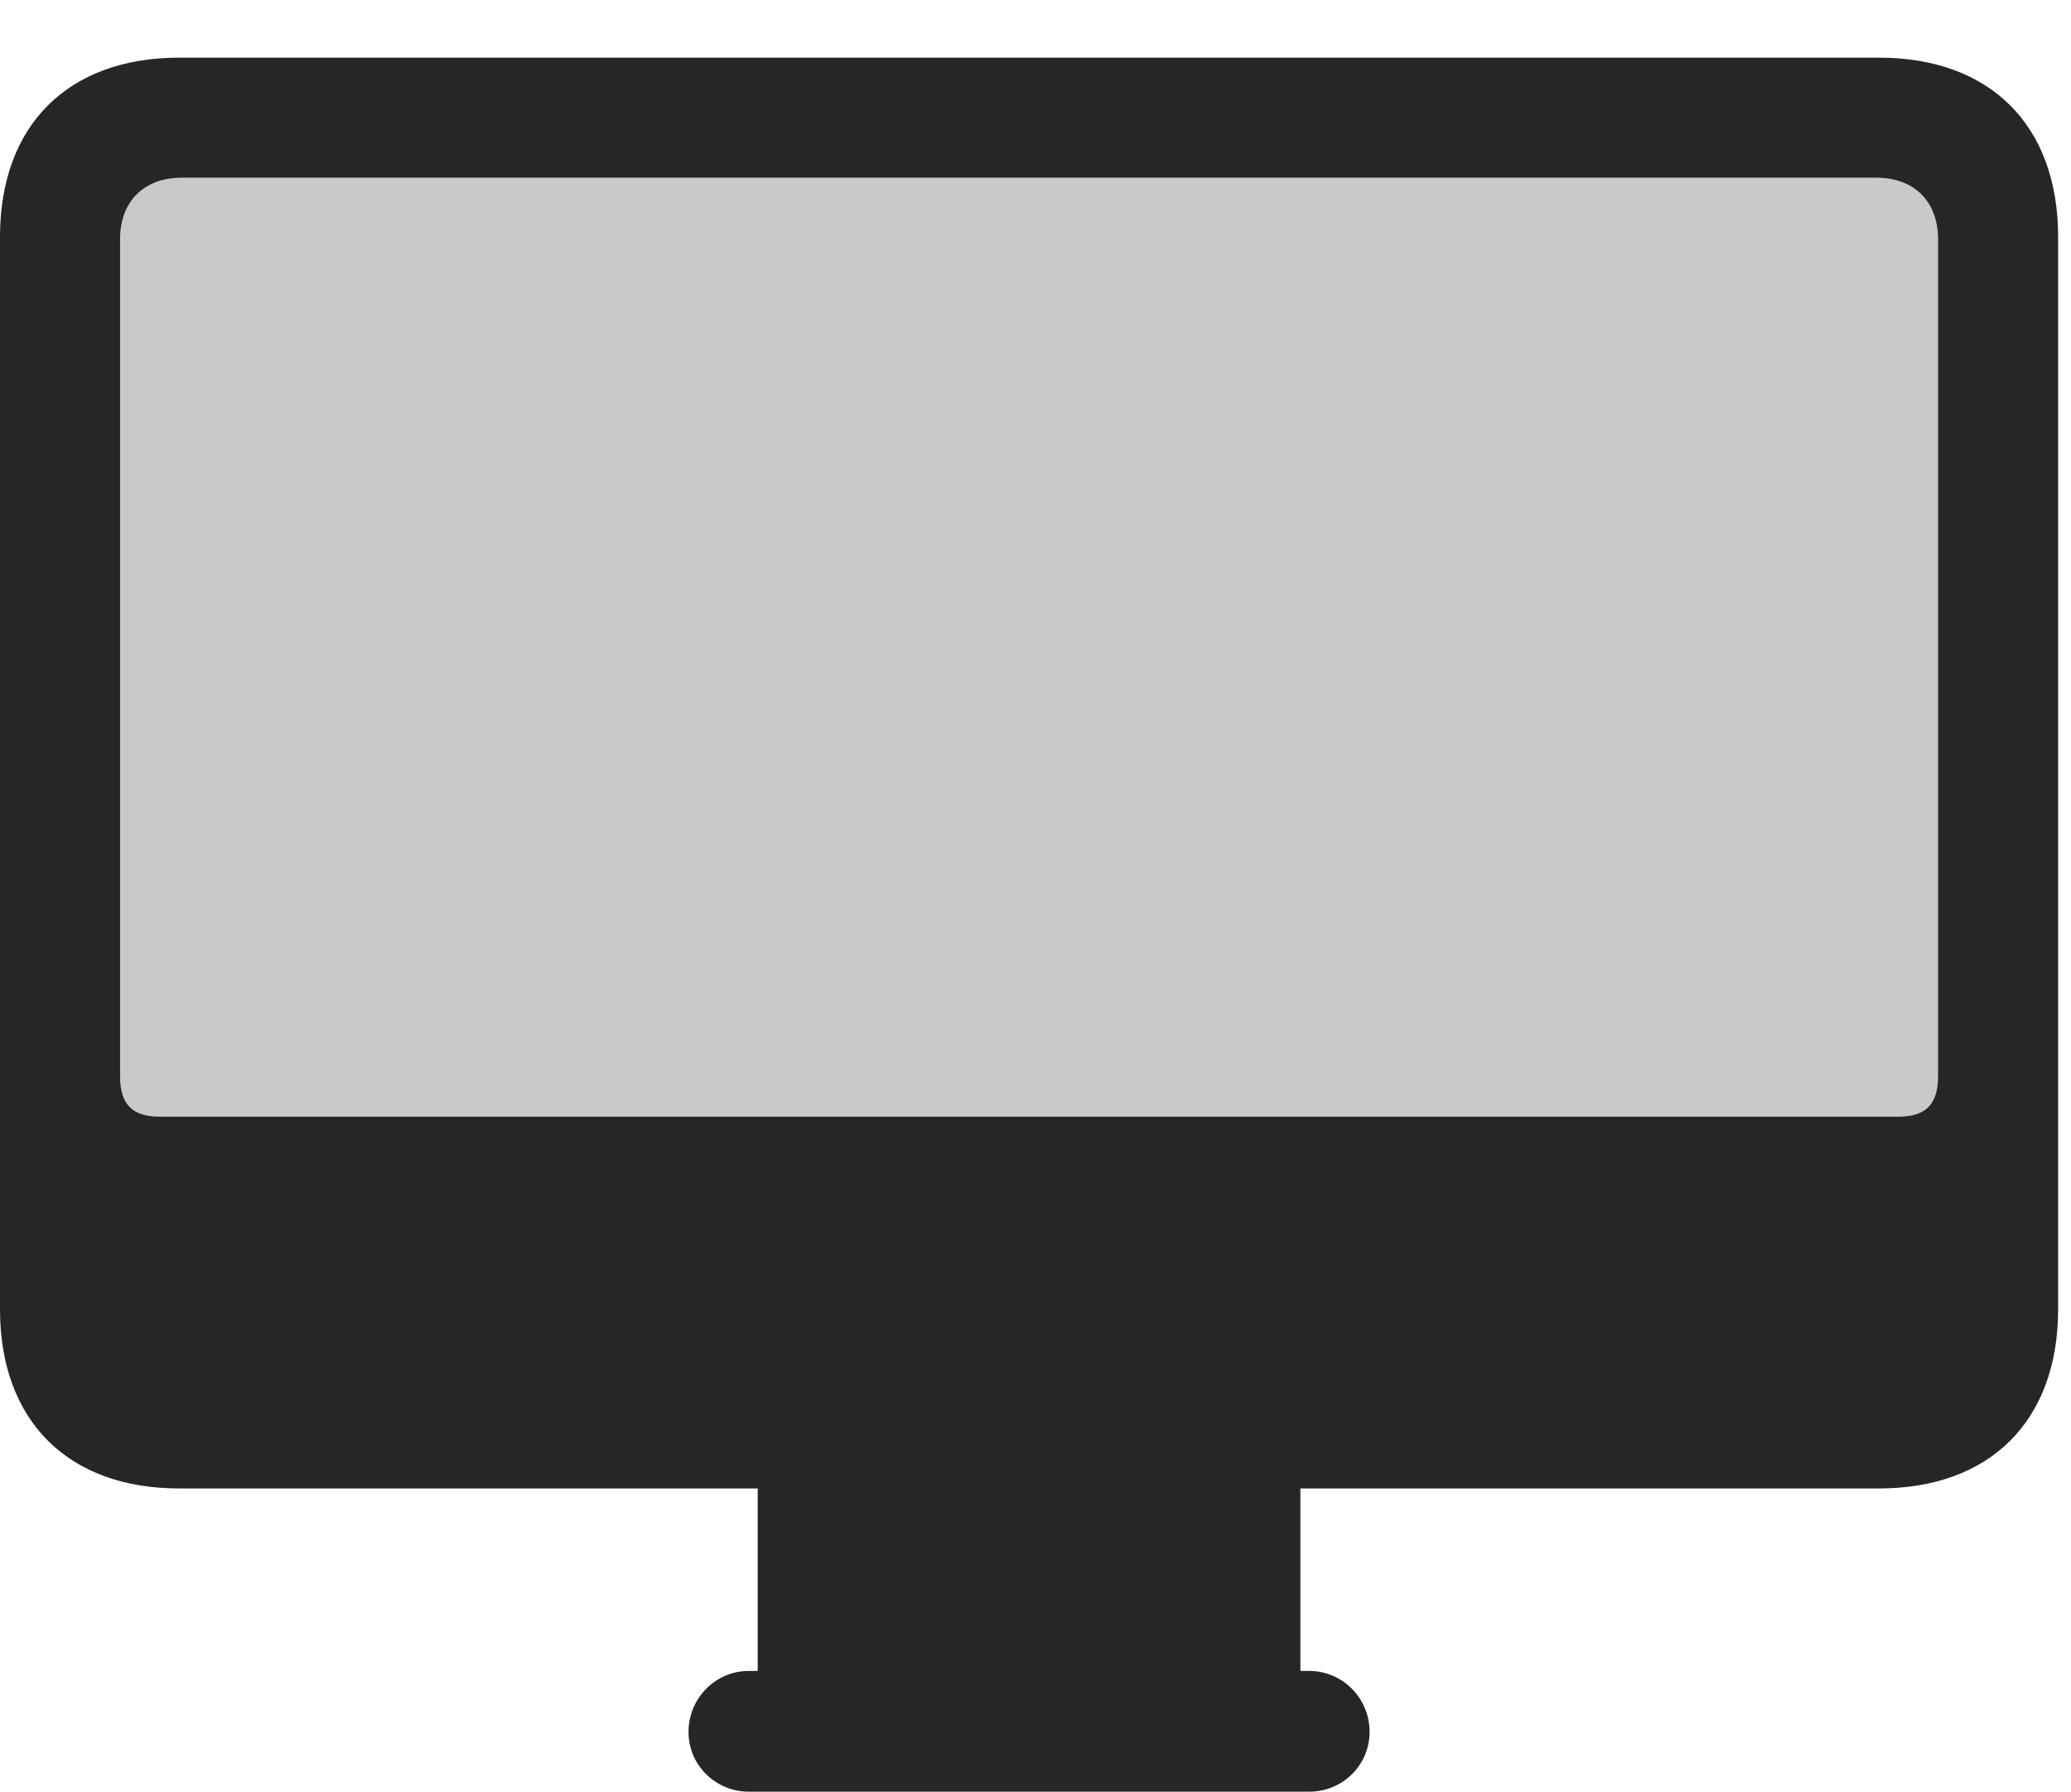
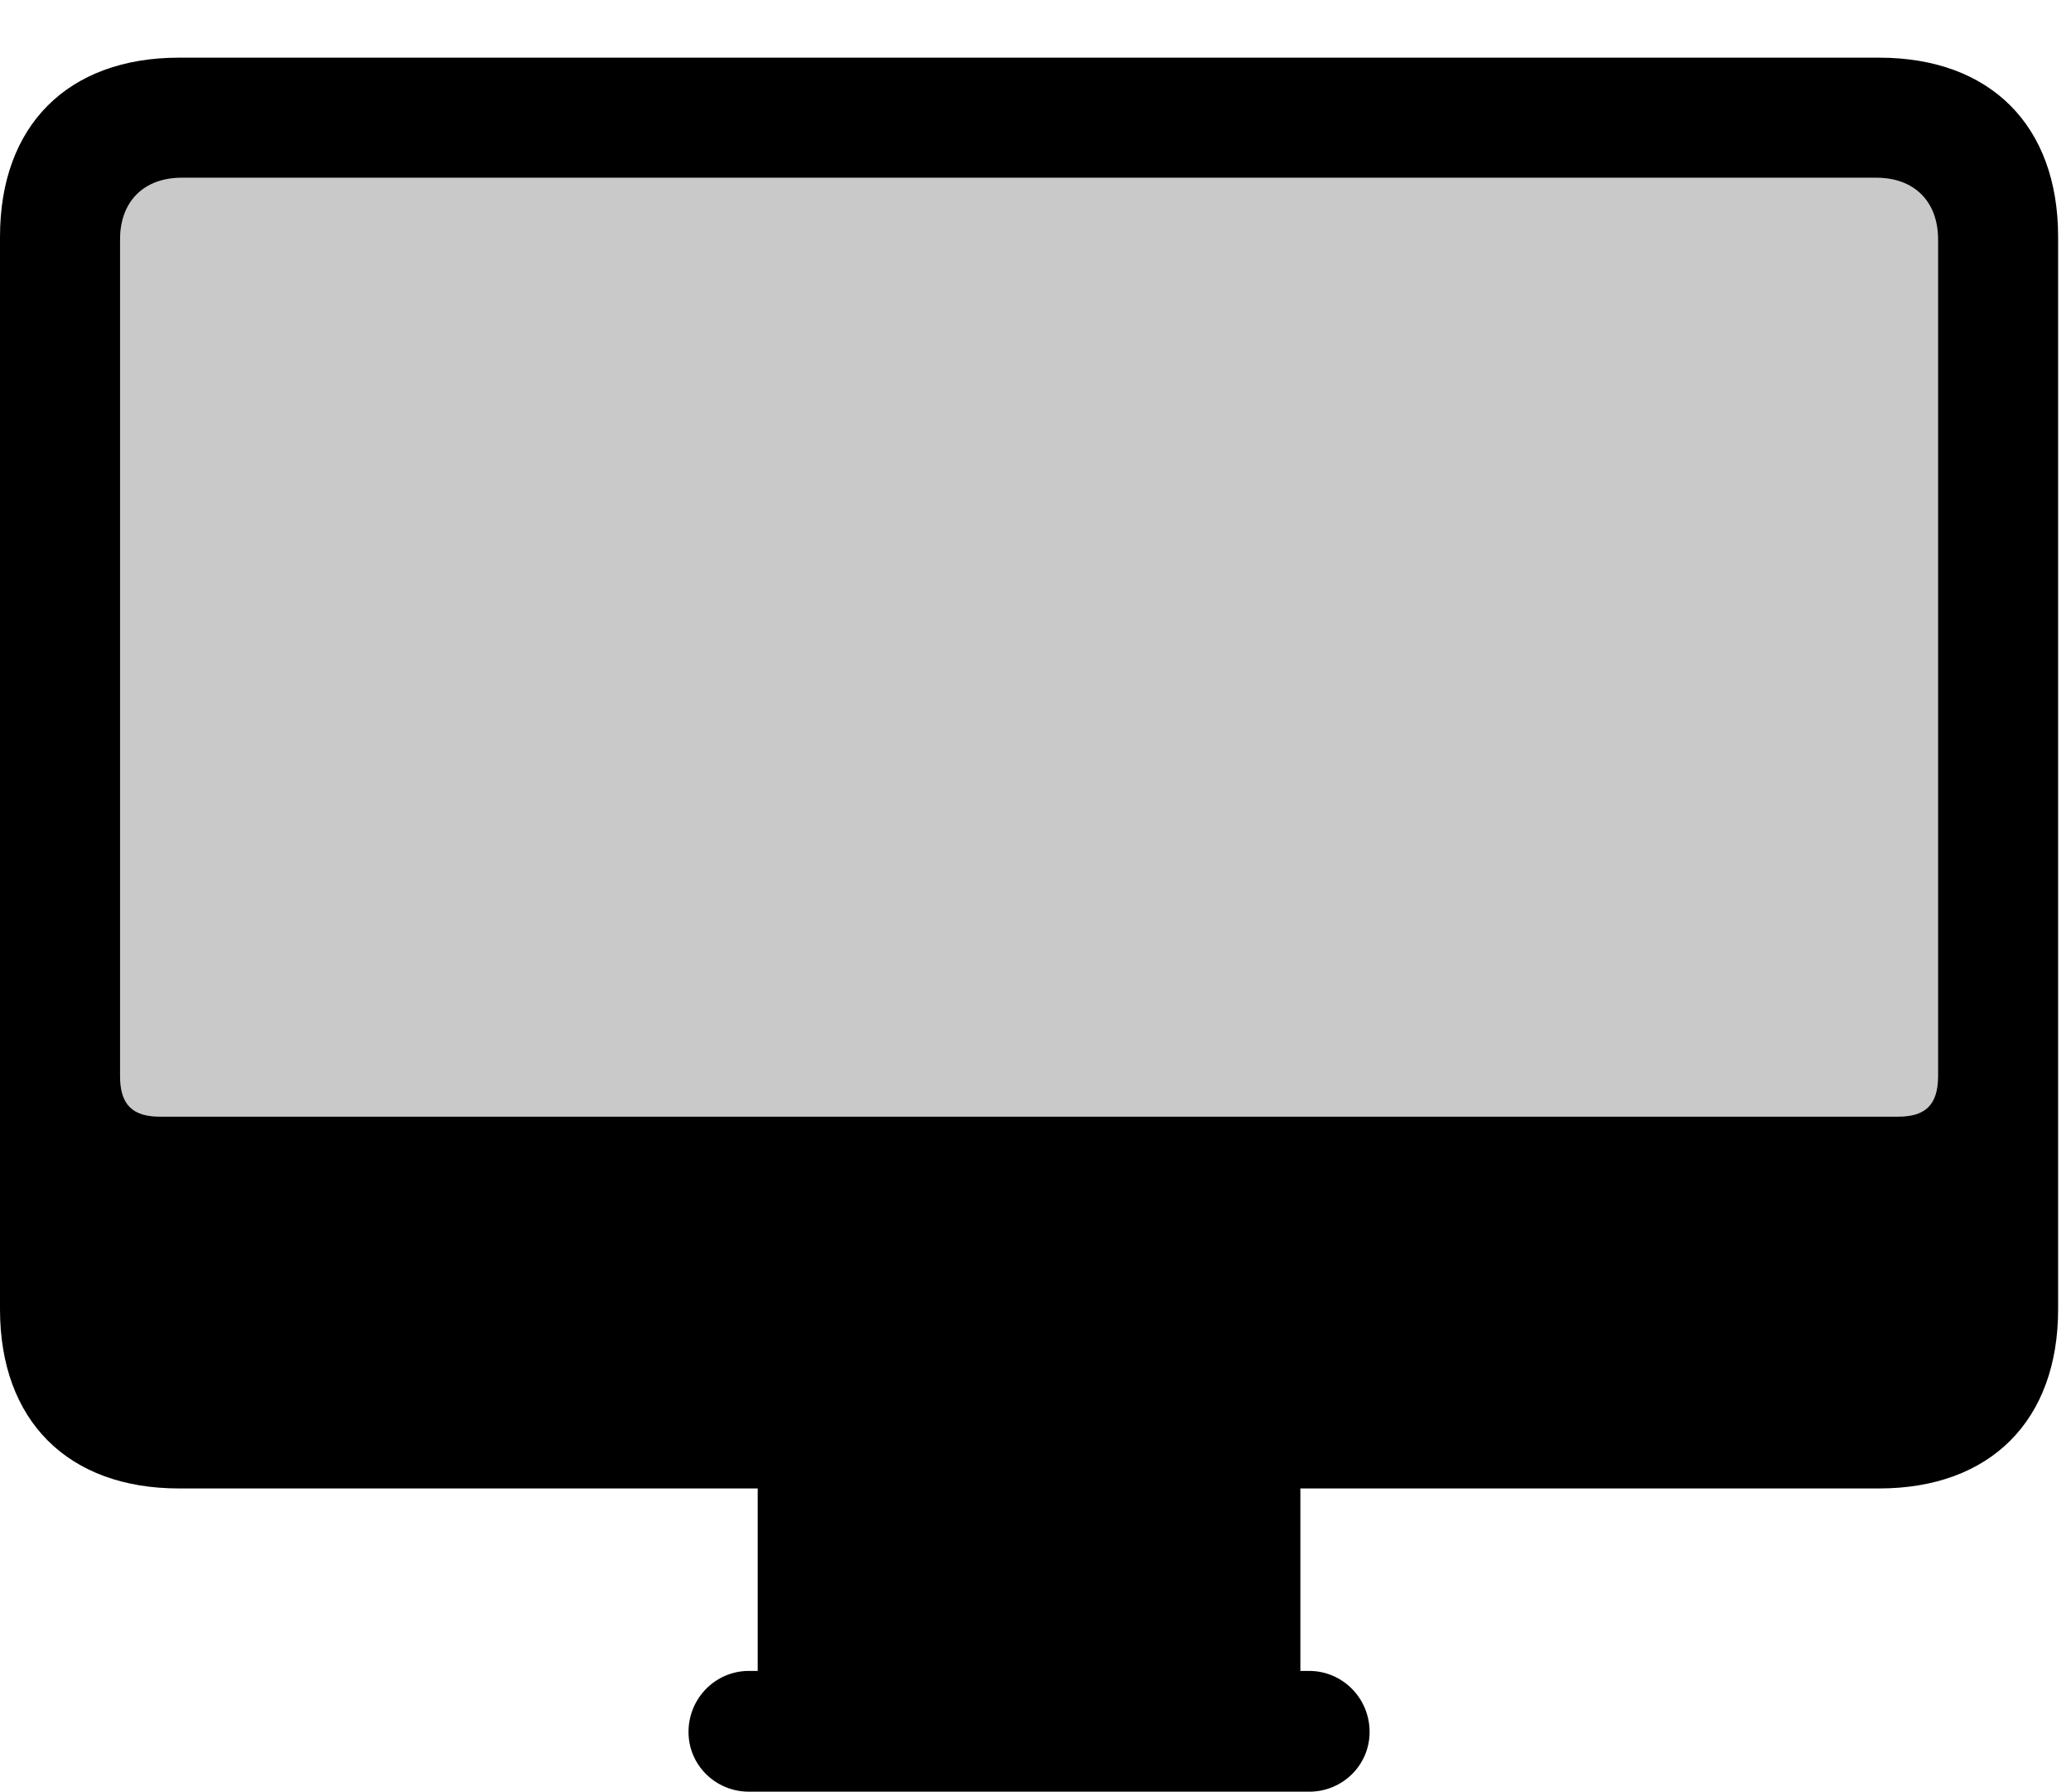
<svg xmlns="http://www.w3.org/2000/svg" version="1.1" width="59.629" height="51.582">
  <g>
    <rect height="51.582" opacity="0" width="59.629" x="0" y="0" />
    <path d="M4.609 32.148C3.828 32.148 3.457 31.816 3.457 30.977L3.457 6.895C3.457 5.801 4.141 5.117 5.234 5.117L54.023 5.117C55.117 5.117 55.801 5.801 55.801 6.895L55.801 30.977C55.801 31.816 55.43 32.148 54.648 32.148Z" fill="#000000" fill-opacity="0.212" />
-     <path d="M5.156 42.852L54.102 42.852C57.305 42.852 59.258 40.898 59.258 37.695L59.258 6.816C59.258 3.613 57.305 1.66 54.102 1.66L5.156 1.66C1.953 1.66 0 3.613 0 6.816L0 37.695C0 40.898 1.953 42.852 5.156 42.852ZM4.609 32.148C3.828 32.148 3.457 31.816 3.457 30.977L3.457 6.895C3.457 5.801 4.141 5.117 5.234 5.117L54.023 5.117C55.117 5.117 55.801 5.801 55.801 6.895L55.801 30.977C55.801 31.816 55.43 32.148 54.648 32.148ZM21.816 49.082L37.441 49.082L37.441 42.539L21.816 42.539ZM21.562 51.582L37.695 51.582C38.652 51.582 39.434 50.82 39.434 49.863C39.434 48.887 38.652 48.105 37.695 48.105L21.562 48.105C20.605 48.105 19.824 48.887 19.824 49.863C19.824 50.82 20.605 51.582 21.562 51.582Z" fill="#000000" fill-opacity="0.85" />
+     <path d="M5.156 42.852L54.102 42.852C57.305 42.852 59.258 40.898 59.258 37.695L59.258 6.816C59.258 3.613 57.305 1.66 54.102 1.66L5.156 1.66C1.953 1.66 0 3.613 0 6.816L0 37.695C0 40.898 1.953 42.852 5.156 42.852ZM4.609 32.148C3.828 32.148 3.457 31.816 3.457 30.977L3.457 6.895C3.457 5.801 4.141 5.117 5.234 5.117L54.023 5.117C55.117 5.117 55.801 5.801 55.801 6.895L55.801 30.977C55.801 31.816 55.43 32.148 54.648 32.148ZM21.816 49.082L37.441 49.082L37.441 42.539L21.816 42.539ZM21.562 51.582L37.695 51.582C38.652 51.582 39.434 50.82 39.434 49.863C39.434 48.887 38.652 48.105 37.695 48.105L21.562 48.105C20.605 48.105 19.824 48.887 19.824 49.863C19.824 50.82 20.605 51.582 21.562 51.582Z" fill="#000000" fill-opacity="1" />
  </g>
</svg>
